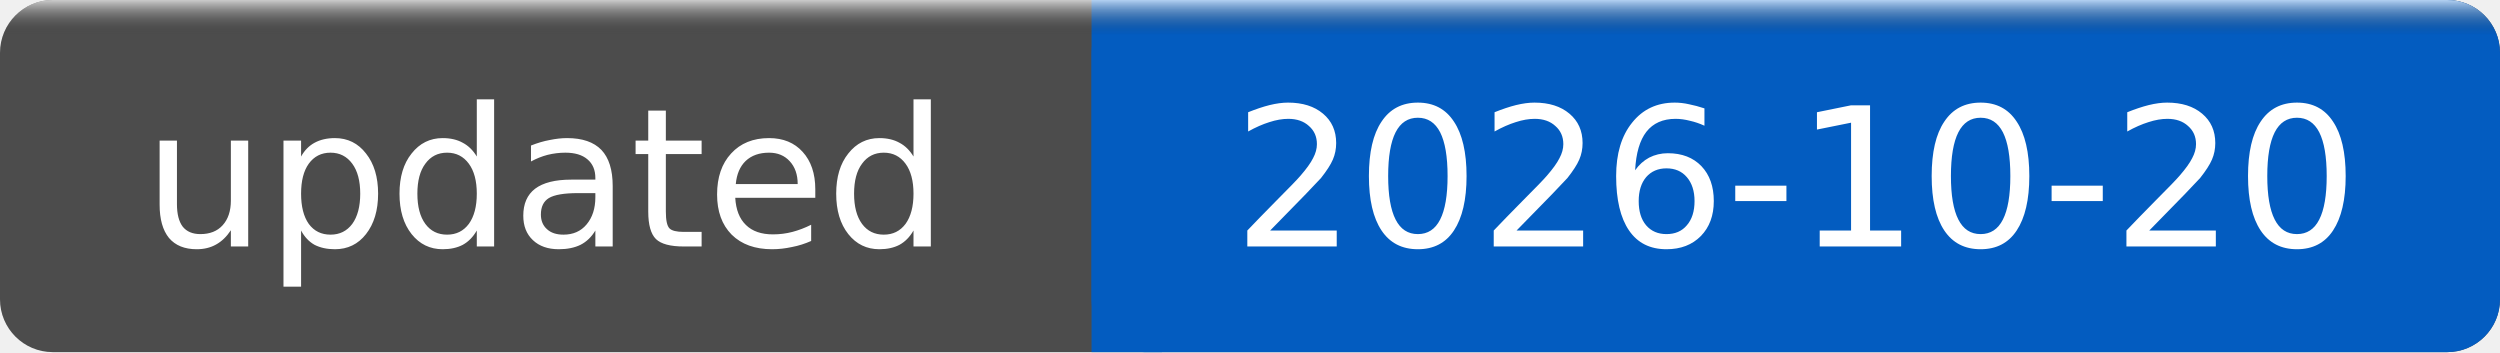
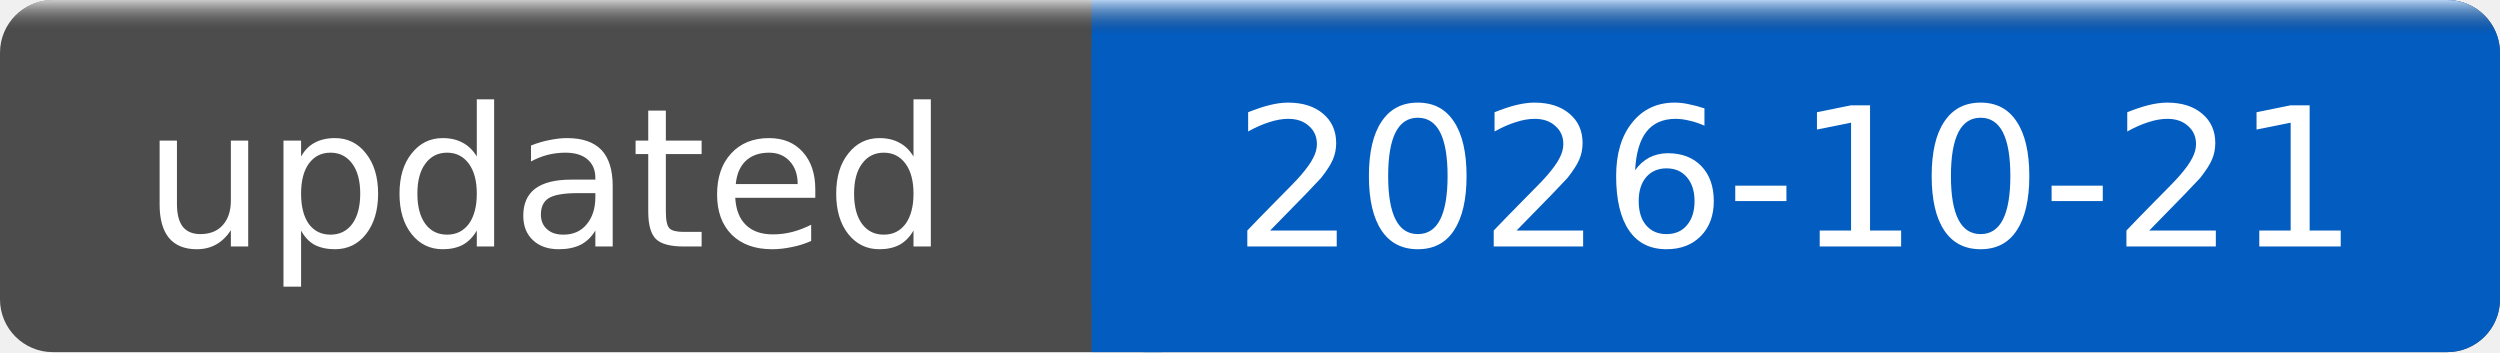
- <svg xmlns="http://www.w3.org/2000/svg" width="142" height="20" role="img" aria-label="updated: 2026-10-20">
+ <svg xmlns="http://www.w3.org/2000/svg" width="142" height="20" role="img" aria-label="updated: 2026-10-21">
  <linearGradient id="a" x2="0" y2="100%">
    <stop offset="0" stop-color="#fff" stop-opacity=".7" />
    <stop offset=".1" stop-opacity=".1" />
    <stop offset=".9" stop-opacity=".1" />
  </linearGradient>
  <rect rx="3" width="142" height="20" fill="#555" />
  <rect rx="3" x="62" width="80" height="20" fill="#0366d6" />
  <path fill="#0366d6" d="M62 0h4v20h-4z" />
  <rect rx="3" width="142" height="20" fill="url(#a)" />
  <g fill="#fff" text-anchor="middle" font-family="DejaVu Sans,Verdana,Geneva,sans-serif" font-size="11">
    <text x="31.0" y="14">updated</text>
-     <text x="102.0" y="14">2026-10-20</text>
+     <text x="102.0" y="14">2026-10-21</text>
  </g>
</svg>
